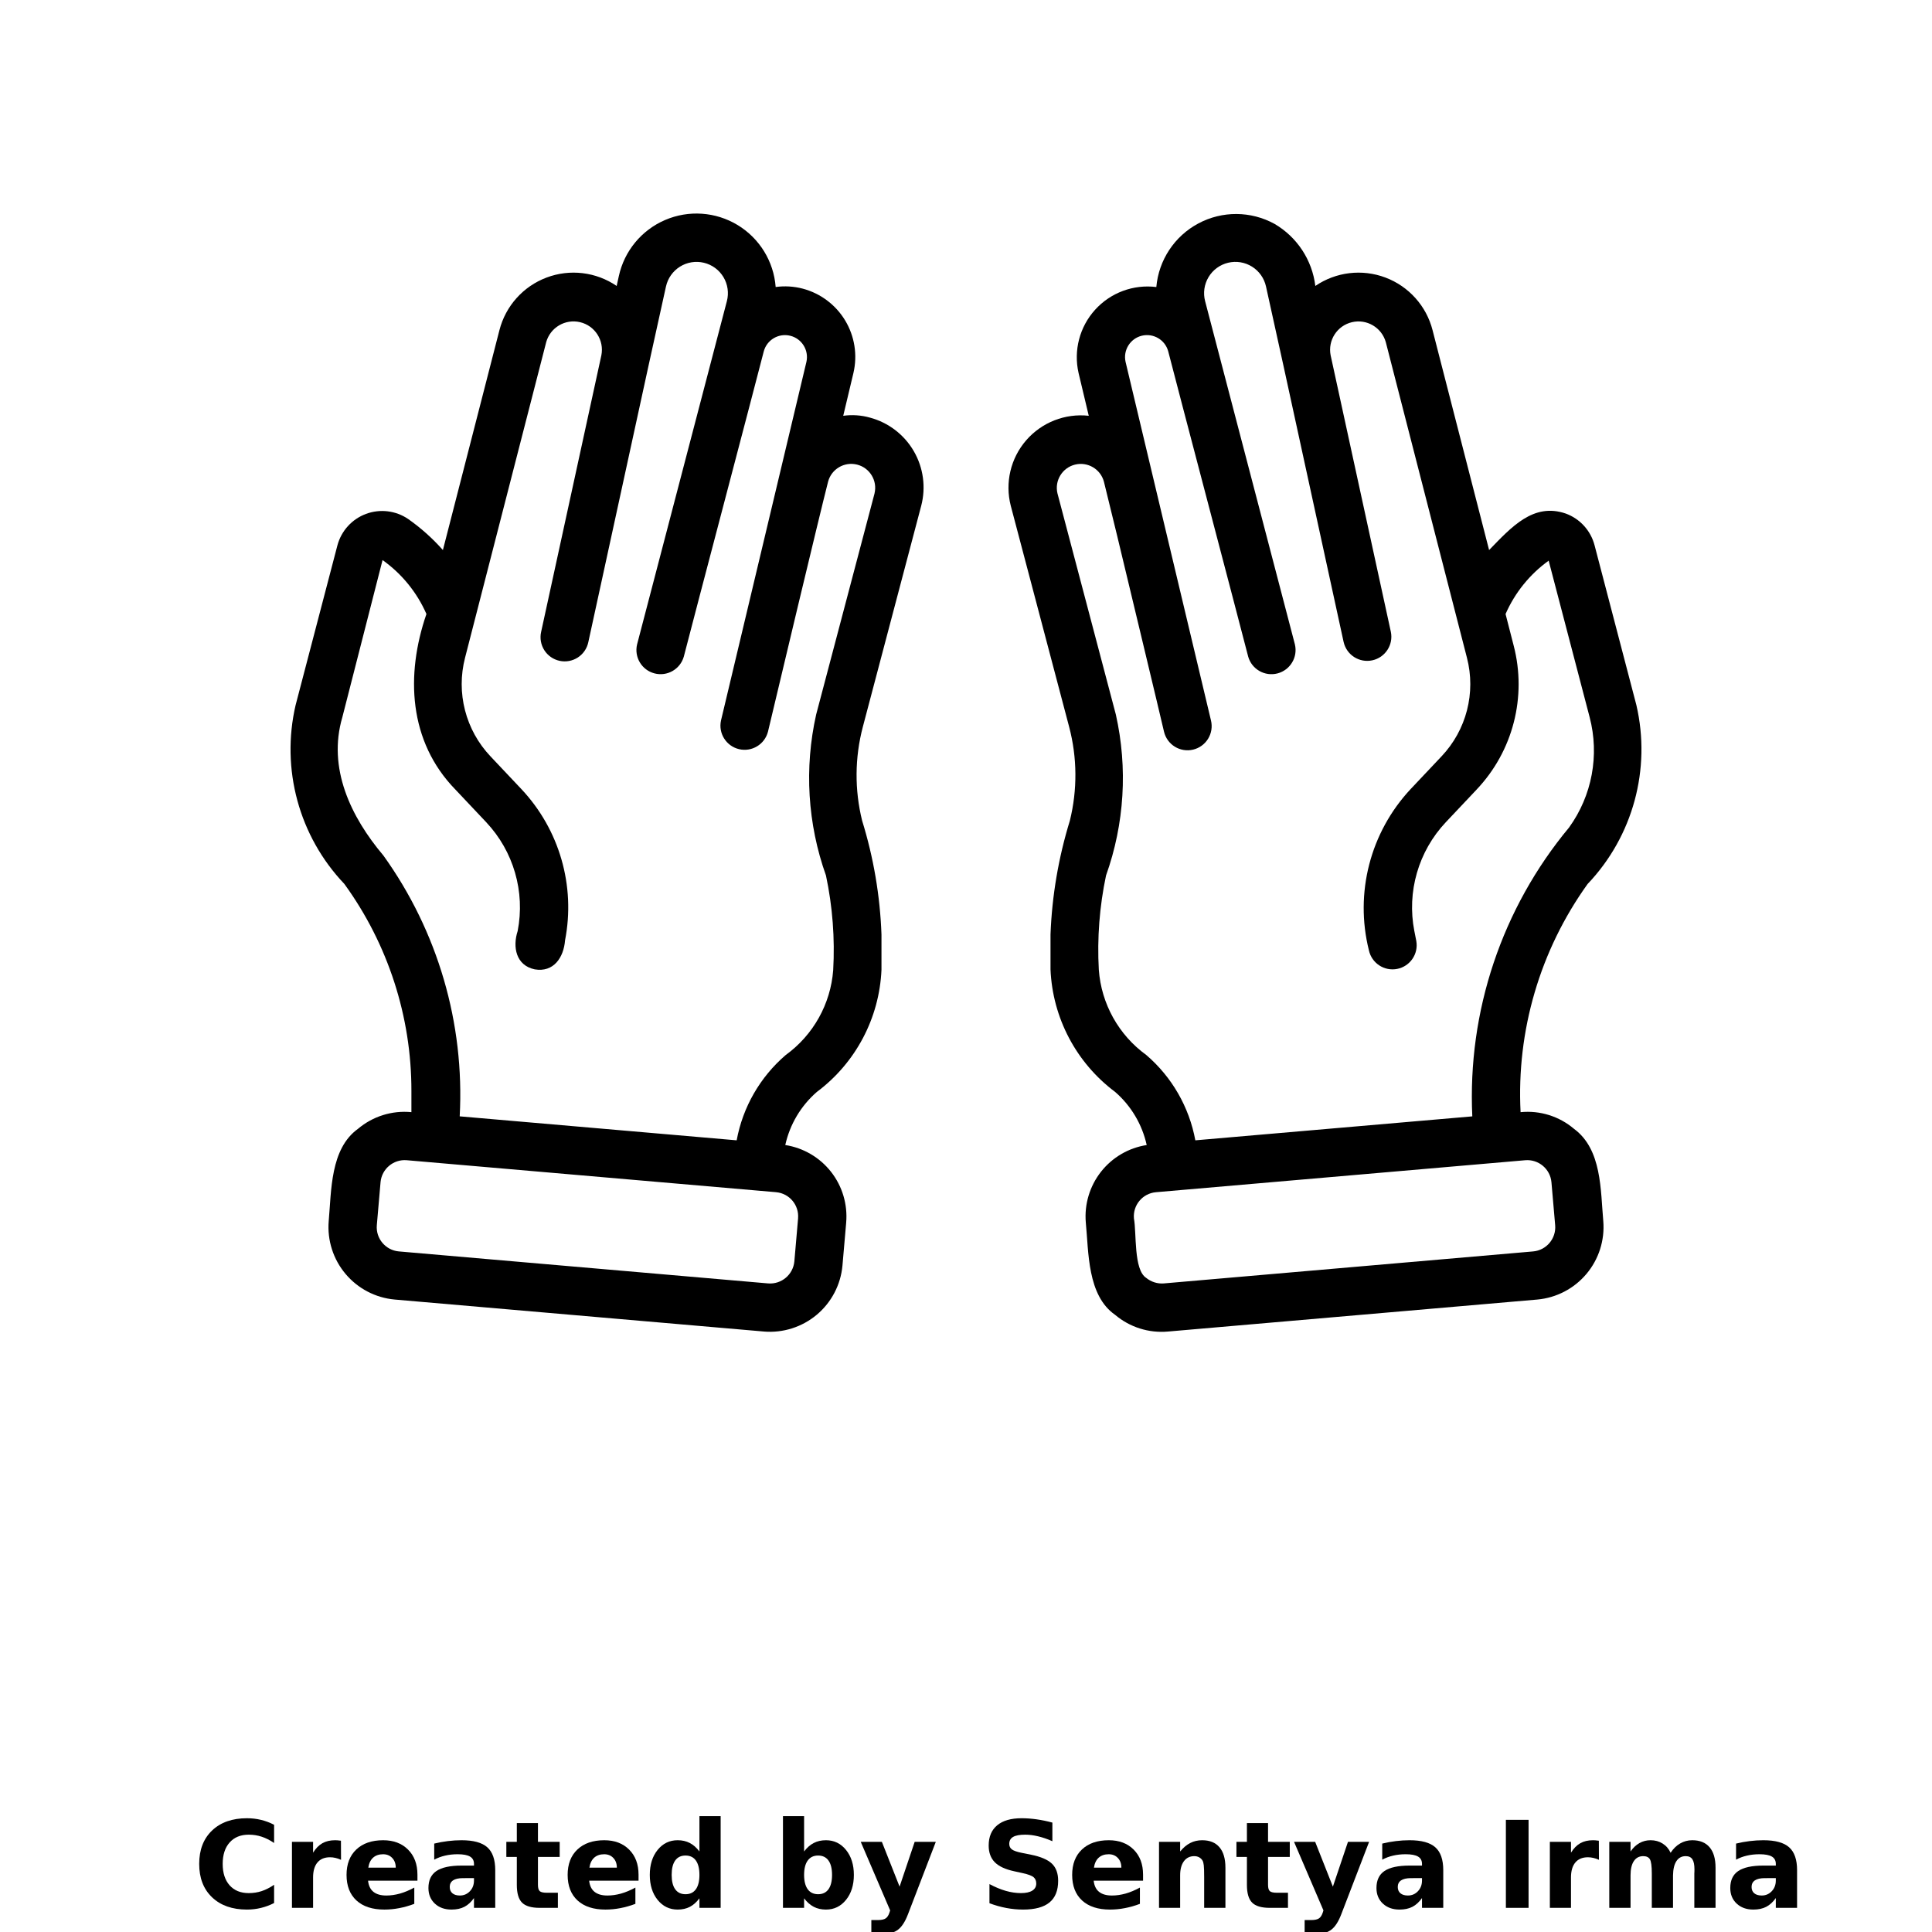
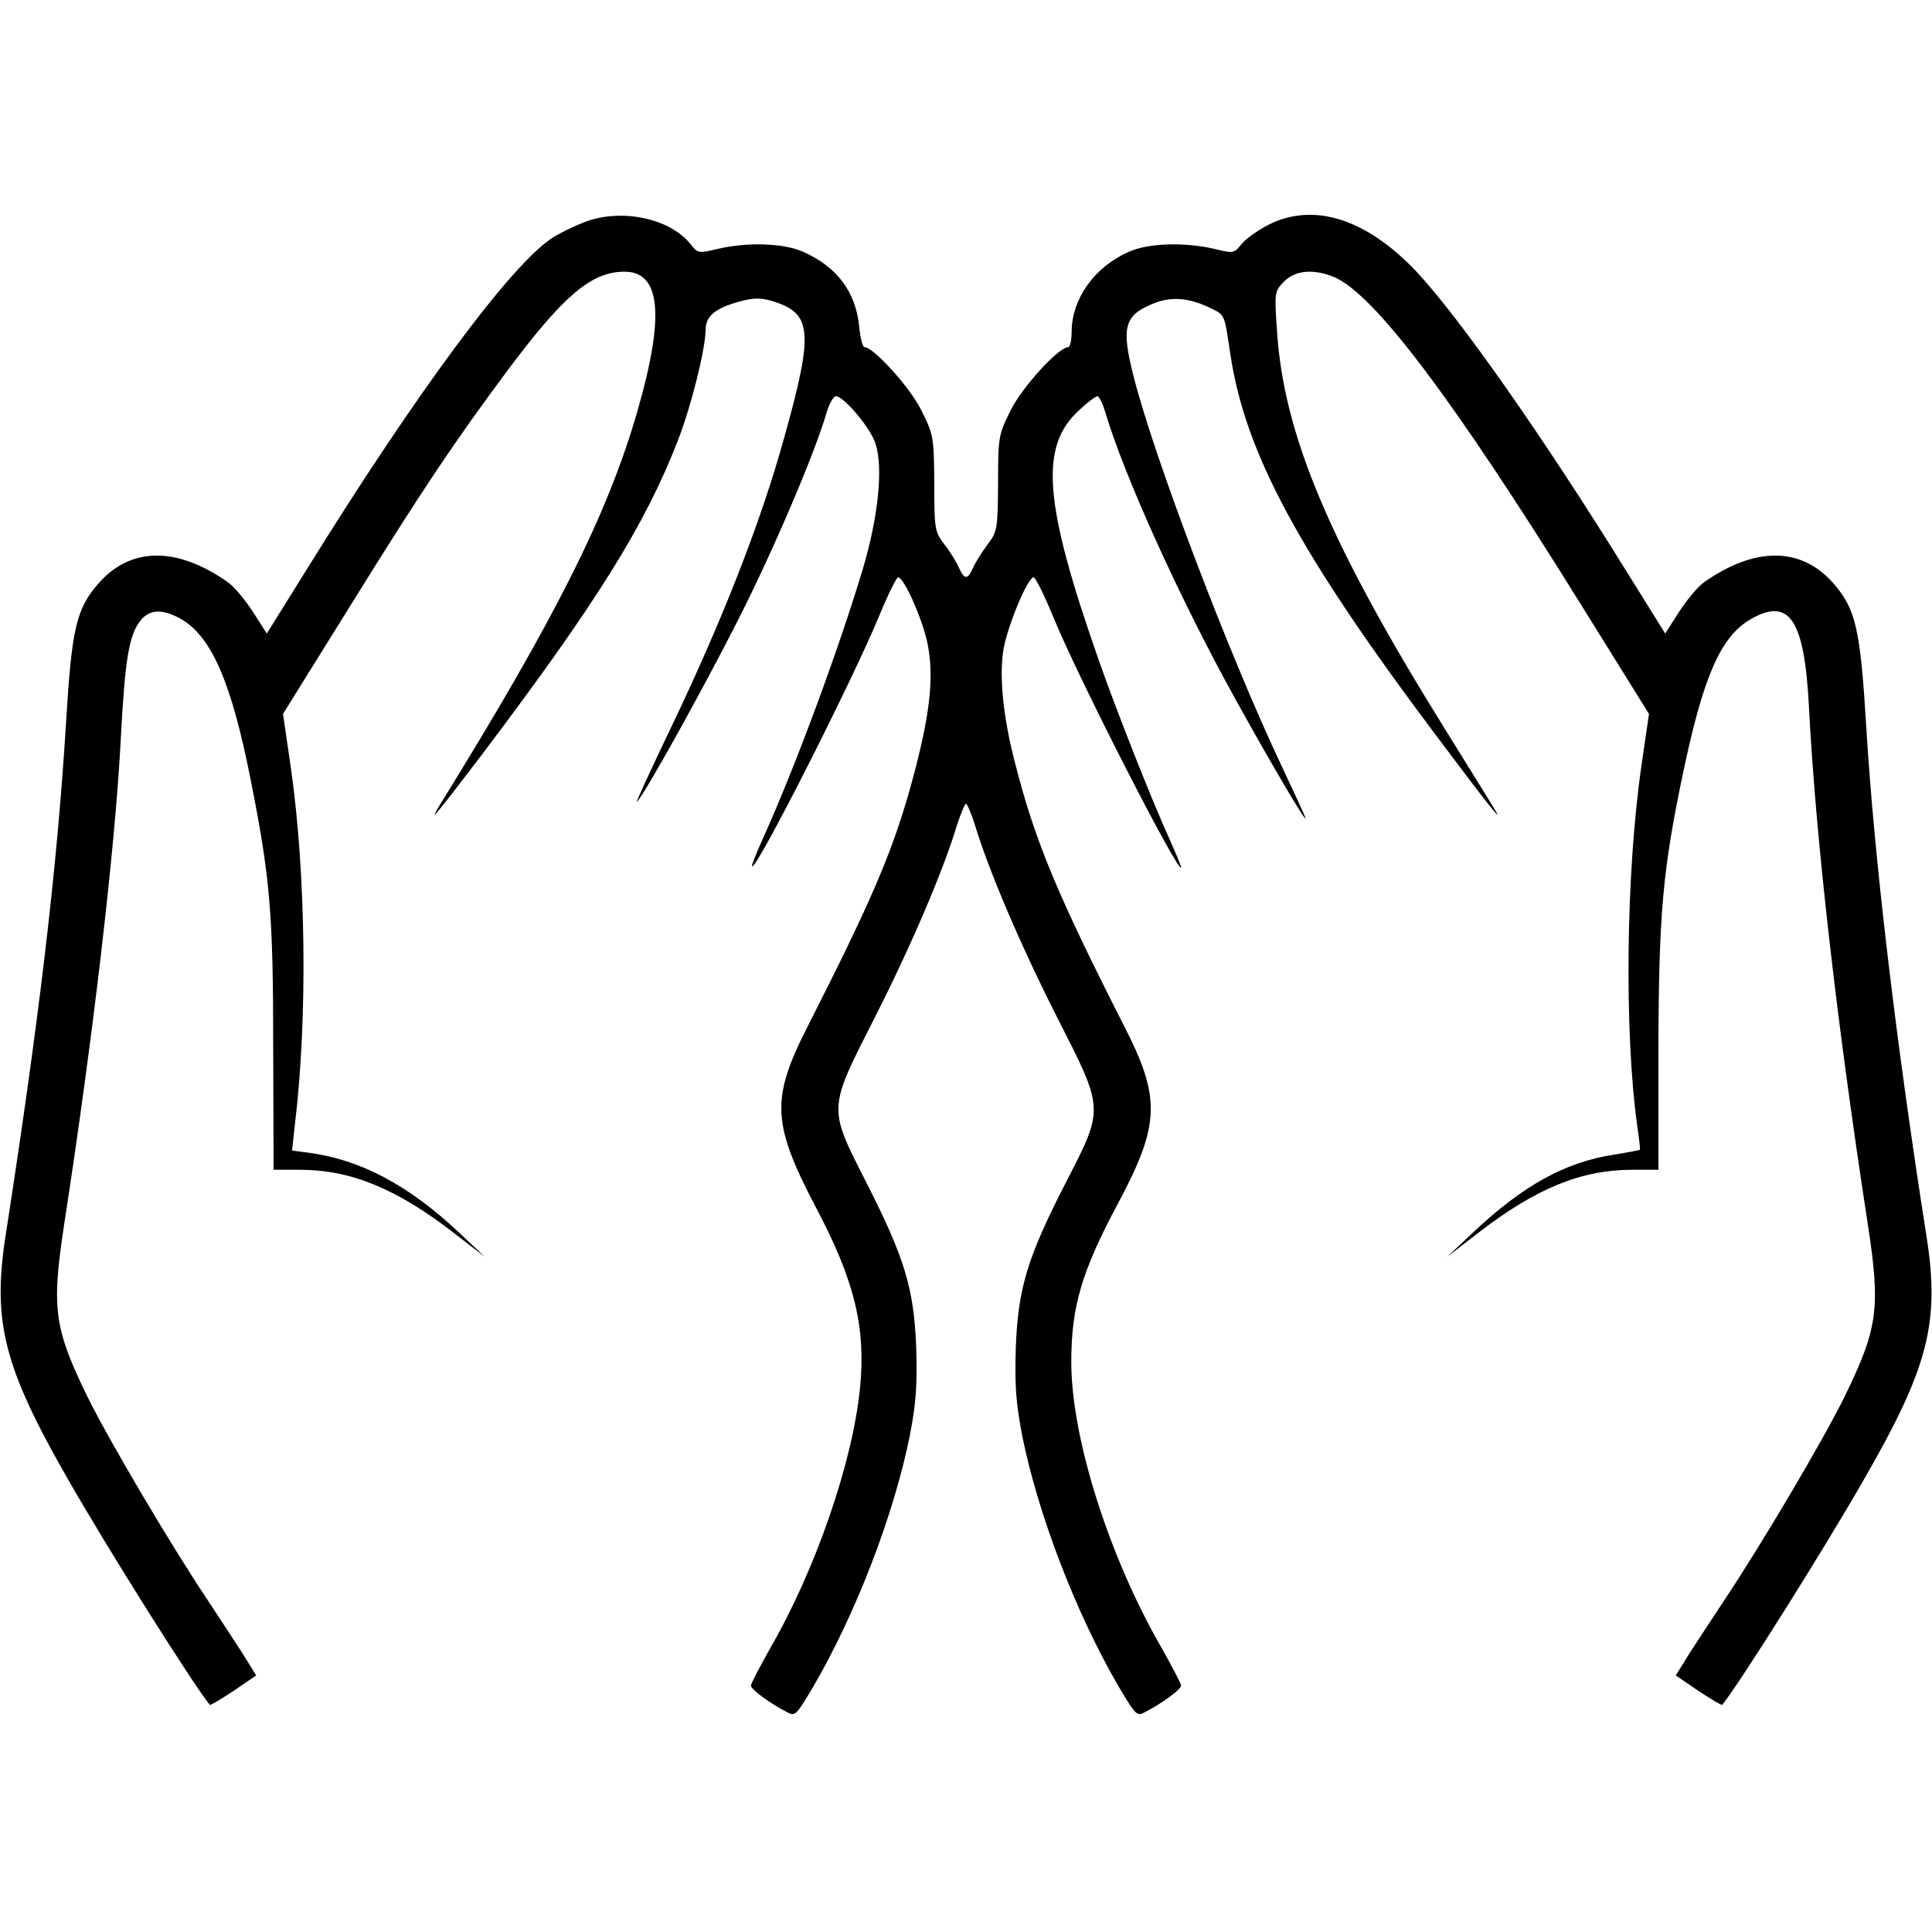
- <svg xmlns="http://www.w3.org/2000/svg" xmlns:xlink="http://www.w3.org/1999/xlink" width="700pt" height="700pt" version="1.1" viewBox="0 0 700 700">
-   <defs>
-     <symbol id="l" overflow="visible">
-       <path d="m29.312-1.75c-1.512 0.781-3.09 1.371-4.734 1.766-1.637 0.406-3.34 0.609-5.109 0.609-5.312 0-9.527-1.484-12.641-4.453-3.106-2.969-4.656-7-4.656-12.094s1.551-9.125 4.656-12.094c3.113-2.969 7.328-4.453 12.641-4.453 1.77 0 3.473 0.199 5.109 0.594 1.645 0.398 3.223 0.992 4.734 1.781v6.594c-1.531-1.039-3.039-1.801-4.516-2.281-1.48-0.488-3.039-0.734-4.672-0.734-2.938 0-5.246 0.945-6.922 2.828-1.68 1.875-2.516 4.465-2.516 7.766 0 3.293 0.836 5.883 2.516 7.766 1.676 1.875 3.984 2.812 6.922 2.812 1.633 0 3.191-0.238 4.672-0.719 1.477-0.488 2.984-1.254 4.516-2.297z" />
-     </symbol>
-     <symbol id="e" overflow="visible">
-       <path d="m21.453-17.406c-0.68-0.312-1.352-0.539-2.016-0.688-0.656-0.156-1.32-0.234-1.984-0.234-1.969 0-3.484 0.633-4.547 1.891-1.055 1.262-1.578 3.07-1.578 5.422v11.016h-7.656v-23.922h7.656v3.922c0.977-1.562 2.102-2.703 3.375-3.422 1.281-0.719 2.812-1.078 4.594-1.078 0.25 0 0.523 0.012 0.828 0.031 0.301 0.023 0.734 0.07 1.297 0.141z" />
-     </symbol>
-     <symbol id="b" overflow="visible">
-       <path d="m27.562-12.031v2.188h-17.891c0.188 1.793 0.832 3.137 1.938 4.031 1.113 0.898 2.672 1.344 4.672 1.344 1.602 0 3.25-0.234 4.938-0.703 1.688-0.477 3.422-1.203 5.203-2.172v5.891c-1.805 0.688-3.609 1.203-5.422 1.547-1.812 0.352-3.621 0.531-5.422 0.531-4.336 0-7.703-1.098-10.109-3.297-2.398-2.207-3.594-5.297-3.594-9.266 0-3.906 1.176-6.973 3.531-9.203 2.363-2.238 5.609-3.359 9.734-3.359 3.758 0 6.769 1.137 9.031 3.406 2.258 2.262 3.391 5.281 3.391 9.062zm-7.859-2.531c0-1.457-0.43-2.629-1.281-3.516-0.844-0.895-1.949-1.344-3.312-1.344-1.492 0-2.699 0.418-3.625 1.25-0.918 0.836-1.492 2.039-1.719 3.609z" />
-     </symbol>
-     <symbol id="a" overflow="visible">
-       <path d="m14.391-10.766c-1.594 0-2.793 0.273-3.594 0.812-0.805 0.543-1.203 1.34-1.203 2.391 0 0.969 0.32 1.73 0.969 2.281 0.645 0.543 1.547 0.812 2.703 0.812 1.438 0 2.644-0.516 3.625-1.547 0.988-1.031 1.484-2.32 1.484-3.875v-0.875zm11.688-2.891v13.656h-7.703v-3.547c-1.031 1.449-2.188 2.508-3.469 3.172s-2.84 1-4.672 1c-2.481 0-4.496-0.723-6.047-2.172-1.543-1.445-2.312-3.32-2.312-5.625 0-2.812 0.961-4.867 2.891-6.172 1.938-1.312 4.969-1.969 9.094-1.969h4.516v-0.609c0-1.207-0.48-2.094-1.438-2.656-0.949-0.562-2.438-0.844-4.469-0.844-1.637 0-3.156 0.168-4.562 0.5-1.406 0.324-2.719 0.812-3.938 1.469v-5.828c1.645-0.406 3.289-0.707 4.938-0.906 1.656-0.207 3.305-0.312 4.953-0.312 4.32 0 7.438 0.855 9.344 2.562 1.914 1.699 2.875 4.461 2.875 8.281z" />
-     </symbol>
-     <symbol id="d" overflow="visible">
-       <path d="m12.031-30.719v6.797h7.875v5.469h-7.875v10.141c0 1.117 0.219 1.871 0.656 2.266 0.438 0.387 1.312 0.578 2.625 0.578h3.938v5.469h-6.562c-3.023 0-5.164-0.629-6.422-1.891-1.262-1.258-1.891-3.398-1.891-6.422v-10.141h-3.797v-5.469h3.797v-6.797z" />
-     </symbol>
-     <symbol id="h" overflow="visible">
-       <path d="m19.953-20.422v-12.812h7.688v33.234h-7.688v-3.453c-1.055 1.406-2.215 2.438-3.484 3.094-1.273 0.656-2.742 0.984-4.406 0.984-2.949 0-5.371-1.172-7.266-3.516-1.887-2.344-2.828-5.359-2.828-9.047s0.941-6.703 2.828-9.047c1.895-2.344 4.316-3.516 7.266-3.516 1.656 0 3.117 0.336 4.391 1 1.281 0.656 2.445 1.684 3.5 3.078zm-5.047 15.484c1.645 0 2.894-0.598 3.75-1.797 0.863-1.195 1.297-2.93 1.297-5.203 0-2.281-0.434-4.019-1.297-5.219-0.855-1.195-2.106-1.797-3.75-1.797-1.625 0-2.871 0.602-3.734 1.797-0.855 1.199-1.281 2.938-1.281 5.219 0 2.273 0.426 4.008 1.281 5.203 0.863 1.199 2.109 1.797 3.734 1.797z" />
-     </symbol>
-     <symbol id="g" overflow="visible">
-       <path d="m16.406-4.938c1.633 0 2.883-0.598 3.75-1.797 0.863-1.195 1.297-2.93 1.297-5.203 0-2.281-0.434-4.019-1.297-5.219-0.867-1.195-2.117-1.797-3.75-1.797-1.637 0-2.891 0.605-3.766 1.812-0.875 1.199-1.312 2.934-1.312 5.203 0 2.262 0.438 3.996 1.312 5.203 0.875 1.199 2.129 1.797 3.766 1.797zm-5.078-15.484c1.051-1.395 2.219-2.422 3.5-3.078 1.281-0.664 2.754-1 4.422-1 2.945 0 5.367 1.172 7.266 3.516 1.895 2.344 2.844 5.359 2.844 9.047s-0.949 6.703-2.844 9.047c-1.898 2.344-4.32 3.516-7.266 3.516-1.668 0-3.141-0.336-4.422-1s-2.449-1.691-3.5-3.078v3.453h-7.656v-33.234h7.656z" />
-     </symbol>
-     <symbol id="c" overflow="visible">
-       <path d="m0.531-23.922h7.656l6.422 16.234 5.469-16.234h7.656l-10.062 26.188c-1.012 2.664-2.195 4.523-3.547 5.578-1.344 1.062-3.121 1.594-5.328 1.594h-4.422v-5.016h2.391c1.301 0 2.242-0.211 2.828-0.625 0.594-0.406 1.055-1.148 1.391-2.219l0.203-0.656z" />
-     </symbol>
-     <symbol id="f" overflow="visible">
-       <path d="m26.219-30.891v6.75c-1.762-0.781-3.477-1.367-5.141-1.766-1.668-0.406-3.242-0.609-4.719-0.609-1.961 0-3.414 0.273-4.359 0.812-0.938 0.543-1.406 1.387-1.406 2.531 0 0.855 0.316 1.523 0.953 2 0.633 0.469 1.785 0.875 3.453 1.219l3.5 0.703c3.539 0.719 6.062 1.805 7.562 3.25 1.5 1.449 2.25 3.512 2.25 6.188 0 3.523-1.047 6.141-3.141 7.859-2.086 1.719-5.273 2.578-9.562 2.578-2.023 0-4.055-0.195-6.094-0.578-2.031-0.383-4.062-0.957-6.094-1.719v-6.938c2.031 1.086 3.992 1.902 5.891 2.453 1.906 0.543 3.742 0.812 5.516 0.812 1.789 0 3.16-0.297 4.109-0.891 0.957-0.602 1.438-1.457 1.438-2.562 0-1-0.324-1.77-0.969-2.312-0.648-0.539-1.938-1.023-3.875-1.453l-3.188-0.703c-3.188-0.688-5.523-1.773-7-3.266-1.469-1.5-2.203-3.516-2.203-6.047 0-3.176 1.023-5.617 3.078-7.328 2.051-1.707 5-2.562 8.844-2.562 1.75 0 3.551 0.133 5.406 0.391 1.852 0.262 3.769 0.656 5.75 1.188z" />
-     </symbol>
-     <symbol id="k" overflow="visible">
-       <path d="m27.734-14.562v14.562h-7.703v-11.156c0-2.062-0.047-3.484-0.141-4.266-0.086-0.781-0.242-1.359-0.469-1.734-0.305-0.5-0.711-0.883-1.219-1.156-0.512-0.281-1.094-0.422-1.75-0.422-1.594 0-2.852 0.617-3.766 1.844-0.906 1.23-1.359 2.938-1.359 5.125v11.766h-7.656v-23.922h7.656v3.5c1.145-1.395 2.363-2.422 3.656-3.078 1.301-0.664 2.738-1 4.312-1 2.758 0 4.852 0.852 6.281 2.547 1.438 1.688 2.156 4.152 2.156 7.391z" />
-     </symbol>
-     <symbol id="j" overflow="visible">
-       <path d="m4.016-31.891h8.219v31.891h-8.219z" />
-     </symbol>
-     <symbol id="i" overflow="visible">
-       <path d="m25.844-19.953c0.969-1.477 2.117-2.602 3.453-3.375 1.332-0.781 2.797-1.172 4.391-1.172 2.75 0 4.844 0.852 6.281 2.547 1.438 1.688 2.156 4.152 2.156 7.391v14.562h-7.688v-12.469c0.008-0.188 0.02-0.379 0.031-0.578 0.008-0.195 0.016-0.484 0.016-0.859 0-1.695-0.25-2.926-0.75-3.688-0.5-0.758-1.309-1.141-2.422-1.141-1.449 0-2.57 0.602-3.359 1.797-0.793 1.199-1.203 2.93-1.234 5.188v11.75h-7.688v-12.469c0-2.656-0.23-4.363-0.688-5.125-0.449-0.758-1.258-1.141-2.422-1.141-1.469 0-2.606 0.605-3.406 1.812-0.793 1.199-1.188 2.918-1.188 5.156v11.766h-7.703v-23.922h7.703v3.5c0.938-1.352 2.016-2.367 3.234-3.047 1.219-0.688 2.555-1.031 4.016-1.031 1.656 0 3.113 0.402 4.375 1.203 1.27 0.793 2.234 1.906 2.891 3.344z" />
-     </symbol>
-   </defs>
-   <g>
-     <path d="m315.23 151.32c-3.156-0.895-6.461-1.125-9.711-0.672l3.699-15.531c1.512-6.481 0.434-13.297-2.996-19-3.434-5.699-8.953-9.84-15.387-11.539-3.195-0.836-6.523-1.039-9.797-0.59-0.699-9.273-5.832-17.633-13.785-22.453-7.953-4.816-17.742-5.496-26.281-1.824-8.543 3.672-14.785 11.246-16.758 20.328l-0.785 3.562v0.004c-7.469-5.098-16.949-6.231-25.406-3.039-8.457 3.188-14.828 10.301-17.07 19.059l-20.484 79.668c-3.742-4.231-7.965-8.004-12.586-11.25-4.488-3.051-10.176-3.742-15.266-1.852-5.086 1.887-8.945 6.125-10.355 11.363l-15.145 57.875h-0.004c-5.406 23.203 1.227 47.57 17.648 64.832 15.82 21.805 24.328 48.062 24.301 75.008v7.691-0.004c-7-0.684-13.98 1.492-19.352 6.035-10.082 7.254-9.621 22.426-10.613 33.438-0.57 6.926 1.617 13.801 6.094 19.125 4.473 5.324 10.867 8.664 17.789 9.293l133.84 11.594v0.004c6.93 0.562 13.801-1.629 19.125-6.102 5.32-4.477 8.66-10.867 9.293-17.793l1.352-15.602h-0.004c0.562-6.606-1.402-13.18-5.496-18.391-4.098-5.211-10.02-8.676-16.57-9.691 1.652-7.477 5.664-14.223 11.441-19.238 14.051-10.492 22.645-26.738 23.414-44.254v-12.797c-0.508-13.988-2.863-27.852-7.008-41.227-2.766-11.172-2.68-22.863 0.254-33.992l21.145-80.074c1.762-6.695 0.801-13.82-2.676-19.809-3.473-5.988-9.176-10.359-15.863-12.156zm-26.07 290.11-1.352 15.613c-0.457 4.793-4.672 8.336-9.469 7.965l-133.85-11.598c-4.805-0.438-8.359-4.668-7.961-9.477l1.352-15.613-0.004 0.004c0.445-4.801 4.672-8.348 9.473-7.957l133.84 11.586v0.004c4.812 0.422 8.375 4.66 7.965 9.473zm27.699-262.64-21.152 80.109c-4.344 19.383-3.113 39.602 3.559 58.312 2.387 11.27 3.266 22.812 2.613 34.316-0.934 12.266-7.223 23.504-17.188 30.719-9.289 7.965-15.566 18.879-17.781 30.914l-100.35-8.688c1.805-33.723-7.945-67.055-27.641-94.492-11.809-13.98-20.309-31.66-14.879-50.125l14.566-56.926h0.004c6.969 4.953 12.461 11.707 15.895 19.539-7.598 22.043-6.481 46.191 10.5 63.609l11.148 11.816v0.004c9.93 10.543 14.176 25.219 11.406 39.434-1.883 5.793-0.625 12.453 6.188 13.887 6.836 1.168 10.48-4.273 10.984-10.512h-0.004c3.856-19.758-2.043-40.164-15.84-54.824l-11.152-11.816c-9.051-9.539-12.539-23.07-9.227-35.797l29.387-114.29-0.004 0.004c1.48-5.324 6.906-8.527 12.281-7.254 5.379 1.277 8.785 6.574 7.715 11.996l-21.828 100.23c-0.512 2.273-0.094 4.66 1.156 6.625 1.254 1.969 3.238 3.352 5.519 3.848 2.277 0.496 4.656 0.062 6.617-1.203 1.957-1.266 3.328-3.262 3.805-5.543l21.828-100.24 6.312-28.645h0.004c0.656-2.981 2.481-5.566 5.066-7.184 2.586-1.617 5.711-2.125 8.676-1.41 2.965 0.711 5.516 2.59 7.082 5.207 1.562 2.613 2.012 5.75 1.238 8.699l-32.531 124.36c-1.113 4.633 1.684 9.309 6.297 10.512 4.609 1.207 9.336-1.5 10.633-6.086 3.602-14.066 25.926-98.625 28.98-110.64v0.004c1.145-4.156 5.391-6.641 9.574-5.609 4.184 1.027 6.789 5.199 5.879 9.41l-30.965 130c-1.012 4.656 1.891 9.266 6.527 10.371 4.637 1.102 9.301-1.711 10.496-6.324 3.438-14.527 18.406-77.383 21.773-90.566 1.211-4.602 5.902-7.367 10.516-6.203s7.43 5.824 6.312 10.449z" />
-     <path d="m575.21 320.3c16.441-17.266 23.082-41.652 17.672-64.871l-15.145-57.875c-1.387-5.309-5.285-9.598-10.438-11.484-11.711-4.031-19.664 4.875-27.77 13.223l-20.484-79.668c-2.238-8.758-8.609-15.871-17.07-19.062-8.457-3.188-17.938-2.051-25.406 3.043-1.137-9.391-6.602-17.707-14.77-22.484-8.586-4.719-18.973-4.781-27.613-0.164-8.645 4.613-14.371 13.277-15.227 23.039-8.293-1.035-16.574 2.035-22.184 8.234-5.609 6.195-7.848 14.734-5.996 22.887l3.699 15.527c-8.562-0.941-17.039 2.383-22.68 8.891-5.641 6.512-7.727 15.375-5.578 23.715l21.152 80.109c2.934 11.129 3.019 22.82 0.254 33.992-4.121 13.379-6.477 27.238-7.008 41.227v12.641c0.73 17.57 9.332 33.879 23.418 44.406 5.777 5.019 9.785 11.766 11.438 19.242-6.551 1.016-12.473 4.477-16.566 9.688-4.094 5.211-6.062 11.781-5.5 18.383 1.062 10.742 0.5 26.41 10.609 33.445 5.316 4.5 12.215 6.68 19.156 6.059l133.84-11.594c6.922-0.629 13.316-3.969 17.789-9.289 4.477-5.32 6.668-12.195 6.098-19.125-1.016-11.281-0.48-25.98-10.613-33.445v0.004c-5.363-4.555-12.348-6.734-19.352-6.035-1.516-29.508 7.043-58.652 24.273-82.656zm-22.559 100.07c4.801-0.387 9.023 3.16 9.465 7.957l1.352 15.621c0.391 4.805-3.16 9.027-7.965 9.465l-133.84 11.594v0.004c-2.305 0.172-4.59-0.551-6.383-2.019-4.59-2.941-3.441-16.219-4.441-21.566h0.004c-0.406-4.809 3.152-9.043 7.965-9.465zm-119.56-7.211c-2.215-12.035-8.488-22.949-17.777-30.914-10.004-7.25-16.297-18.551-17.191-30.875-0.637-11.453 0.242-22.938 2.613-34.16 6.676-18.711 7.91-38.93 3.559-58.312l-21.16-80.145v0.004c-1.09-4.629 1.746-9.273 6.363-10.418 4.617-1.141 9.293 1.645 10.488 6.246l4.758 19.449c0.023 0.031 17.023 70.906 17 71.078v-0.004c0.535 2.262 1.945 4.215 3.922 5.434 1.977 1.219 4.359 1.602 6.617 1.062 2.258-0.535 4.211-1.949 5.426-3.93 1.219-1.977 1.598-4.356 1.059-6.613l-30.965-130c-0.91-4.211 1.695-8.387 5.879-9.418 4.188-1.027 8.43 1.461 9.578 5.617 2.93 11.477 25.469 96.945 28.98 110.64l-0.004-0.004c1.297 4.59 6.023 7.297 10.637 6.09 4.609-1.207 7.41-5.883 6.293-10.516l-32.531-124.36c-0.773-2.949-0.328-6.086 1.238-8.703 1.566-2.617 4.117-4.492 7.082-5.207 2.965-0.715 6.094-0.207 8.676 1.41 2.586 1.617 4.414 4.207 5.066 7.188l6.312 28.645 21.828 100.24h0.004c1.086 4.656 5.711 7.582 10.383 6.562 4.676-1.02 7.664-5.602 6.715-10.289l-21.828-100.23c-1.066-5.422 2.34-10.715 7.715-11.988 5.375-1.277 10.797 1.926 12.281 7.246l29.383 114.29c3.312 12.727-0.176 26.258-9.227 35.797l-11.152 11.816c-14.637 15.648-20.336 37.656-15.129 58.438 1.016 4.66 5.57 7.648 10.246 6.727 4.676-0.922 7.754-5.414 6.926-10.109l-0.707-3.598h-0.004c-2.773-14.215 1.469-28.898 11.402-39.441l11.152-11.816-0.004-0.004c13.188-13.898 18.27-33.621 13.441-52.164l-2.941-11.449c3.383-7.727 8.777-14.402 15.617-19.332l14.848 56.723c3.606 13.762 0.875 28.414-7.449 39.949-24.344 29.289-36.852 66.625-35.066 104.67z" />
-     <use x="70" y="691.25" xlink:href="#l" />
-     <use x="102.109" y="691.25" xlink:href="#e" />
-     <use x="123.684" y="691.25" xlink:href="#b" />
-     <use x="153.355" y="691.25" xlink:href="#a" />
-     <use x="182.879" y="691.25" xlink:href="#d" />
-     <use x="203.793" y="691.25" xlink:href="#b" />
-     <use x="233.465" y="691.25" xlink:href="#h" />
-     <use x="280.012" y="691.25" xlink:href="#g" />
-     <use x="311.328" y="691.25" xlink:href="#c" />
-     <use x="355.078" y="691.25" xlink:href="#f" />
-     <use x="386.59" y="691.25" xlink:href="#b" />
-     <use x="416.262" y="691.25" xlink:href="#k" />
-     <use x="447.406" y="691.25" xlink:href="#d" />
-     <use x="468.32" y="691.25" xlink:href="#c" />
-     <use x="496.84" y="691.25" xlink:href="#a" />
-     <use x="541.594" y="691.25" xlink:href="#j" />
-     <use x="557.871" y="691.25" xlink:href="#e" />
-     <use x="579.449" y="691.25" xlink:href="#i" />
-     <use x="625.035" y="691.25" xlink:href="#a" />
+ <svg xmlns="http://www.w3.org/2000/svg" version="1.0" width="512pt" height="512pt" viewBox="0 0 512 512" preserveAspectRatio="xMidYMid meet">
+   <g transform="translate(0,512) scale(0.1,-0.1)" fill="#000000" stroke="none">
+     <path d="M1548 4531 c-26 -10 -63 -28 -82 -40 -108 -67 -362 -410 -655 -883 l-104 -167 -37 58 c-21 32 -50 67 -66 78 -135 95 -257 94 -342 -2 -60 -68 -72 -120 -87 -371 -24 -388 -71 -784 -161 -1364 -34 -225 -3 -345 166 -640 105 -184 333 -546 376 -598 1 -2 30 15 63 37 l60 41 -36 58 c-20 31 -62 95 -93 142 -97 145 -259 419 -317 536 -90 184 -97 236 -63 459 75 485 135 994 150 1285 11 213 22 277 52 315 25 32 61 32 112 2 78 -48 130 -169 180 -422 52 -261 60 -357 60 -707 l1 -328 69 0 c135 0 255 -49 407 -166 l84 -65 -70 66 c-132 124 -260 192 -396 210 l-45 6 7 65 c35 284 30 673 -11 955 l-20 137 176 283 c196 316 281 442 424 634 145 193 218 255 305 255 96 0 107 -116 35 -367 -79 -275 -217 -550 -528 -1052 -28 -47 3 -8 115 139 303 401 433 609 520 834 36 94 72 239 73 292 0 37 26 58 94 76 34 9 53 9 83 0 105 -32 110 -80 32 -359 -63 -229 -169 -499 -315 -801 -46 -97 -81 -172 -76 -167 22 23 173 295 267 480 92 181 204 442 236 553 7 23 18 42 24 42 21 0 92 -84 105 -125 21 -64 8 -194 -34 -335 -66 -218 -177 -519 -265 -714 -17 -38 -30 -70 -28 -72 11 -11 265 490 337 664 23 56 46 102 50 102 15 0 60 -100 76 -166 22 -96 9 -204 -46 -400 -49 -171 -104 -298 -269 -623 -99 -194 -96 -258 24 -486 101 -192 130 -316 114 -475 -20 -197 -118 -481 -239 -690 -27 -48 -50 -92 -50 -97 0 -10 50 -47 97 -71 20 -11 24 -6 67 66 114 195 215 458 257 667 17 89 20 133 17 235 -6 156 -31 237 -131 434 -103 203 -104 193 21 439 96 189 182 390 218 510 10 31 21 57 24 57 3 0 14 -26 24 -57 36 -120 122 -321 218 -510 125 -246 125 -238 21 -440 -100 -195 -125 -277 -131 -433 -3 -102 0 -146 17 -235 42 -209 143 -472 257 -667 43 -72 47 -77 67 -66 47 24 97 61 97 71 0 5 -23 49 -50 97 -141 243 -241 560 -241 760 0 147 27 240 125 423 110 207 113 277 15 468 -177 348 -236 490 -288 693 -33 125 -44 237 -31 309 12 63 64 187 79 187 5 0 28 -46 51 -102 67 -165 340 -697 340 -666 0 3 -14 37 -31 75 -47 103 -142 344 -187 473 -147 419 -158 568 -51 664 21 20 43 36 47 36 5 0 14 -19 21 -42 49 -166 198 -496 344 -759 91 -165 187 -328 187 -318 0 3 -29 66 -64 140 -139 294 -336 812 -392 1032 -32 126 -25 159 44 189 51 23 97 21 157 -7 42 -21 39 -14 55 -120 39 -266 183 -532 554 -1025 135 -180 176 -231 144 -180 -8 14 -67 108 -130 210 -306 492 -427 780 -444 1056 -7 100 -6 102 19 128 30 30 78 34 132 12 107 -45 317 -324 659 -875 l176 -283 -20 -137 c-41 -283 -46 -705 -11 -956 5 -33 8 -61 7 -62 -1 -1 -32 -7 -69 -13 -130 -20 -241 -82 -372 -205 l-70 -66 84 65 c152 117 272 166 407 166 l69 0 0 323 c1 354 11 471 66 732 53 251 98 355 175 402 106 63 146 3 158 -232 18 -350 75 -845 156 -1370 34 -223 27 -275 -63 -459 -58 -117 -220 -391 -317 -536 -31 -47 -73 -111 -93 -142 l-36 -58 60 -41 c33 -22 62 -39 63 -37 43 52 271 414 376 598 170 295 201 415 166 640 -82 521 -139 1006 -160 1350 -16 266 -28 316 -88 385 -85 96 -207 97 -342 2 -16 -11 -45 -46 -66 -78 l-37 -58 -104 167 c-218 352 -440 669 -556 793 -131 138 -269 183 -388 125 -30 -15 -64 -39 -75 -53 -19 -24 -21 -25 -70 -13 -80 19 -179 16 -230 -8 -90 -40 -149 -124 -150 -209 0 -24 -4 -43 -9 -43 -26 0 -123 -107 -153 -168 -32 -64 -33 -71 -33 -193 -1 -122 -2 -128 -28 -162 -14 -19 -32 -47 -38 -61 -15 -33 -23 -33 -38 0 -6 14 -23 42 -38 61 -26 34 -27 40 -27 162 -1 122 -2 129 -34 193 -29 60 -127 168 -151 168 -5 0 -11 24 -14 54 -9 92 -58 158 -147 198 -51 24 -150 27 -230 8 -49 -12 -51 -11 -70 13 -55 69 -185 96 -282 58z" />
  </g>
</svg>
